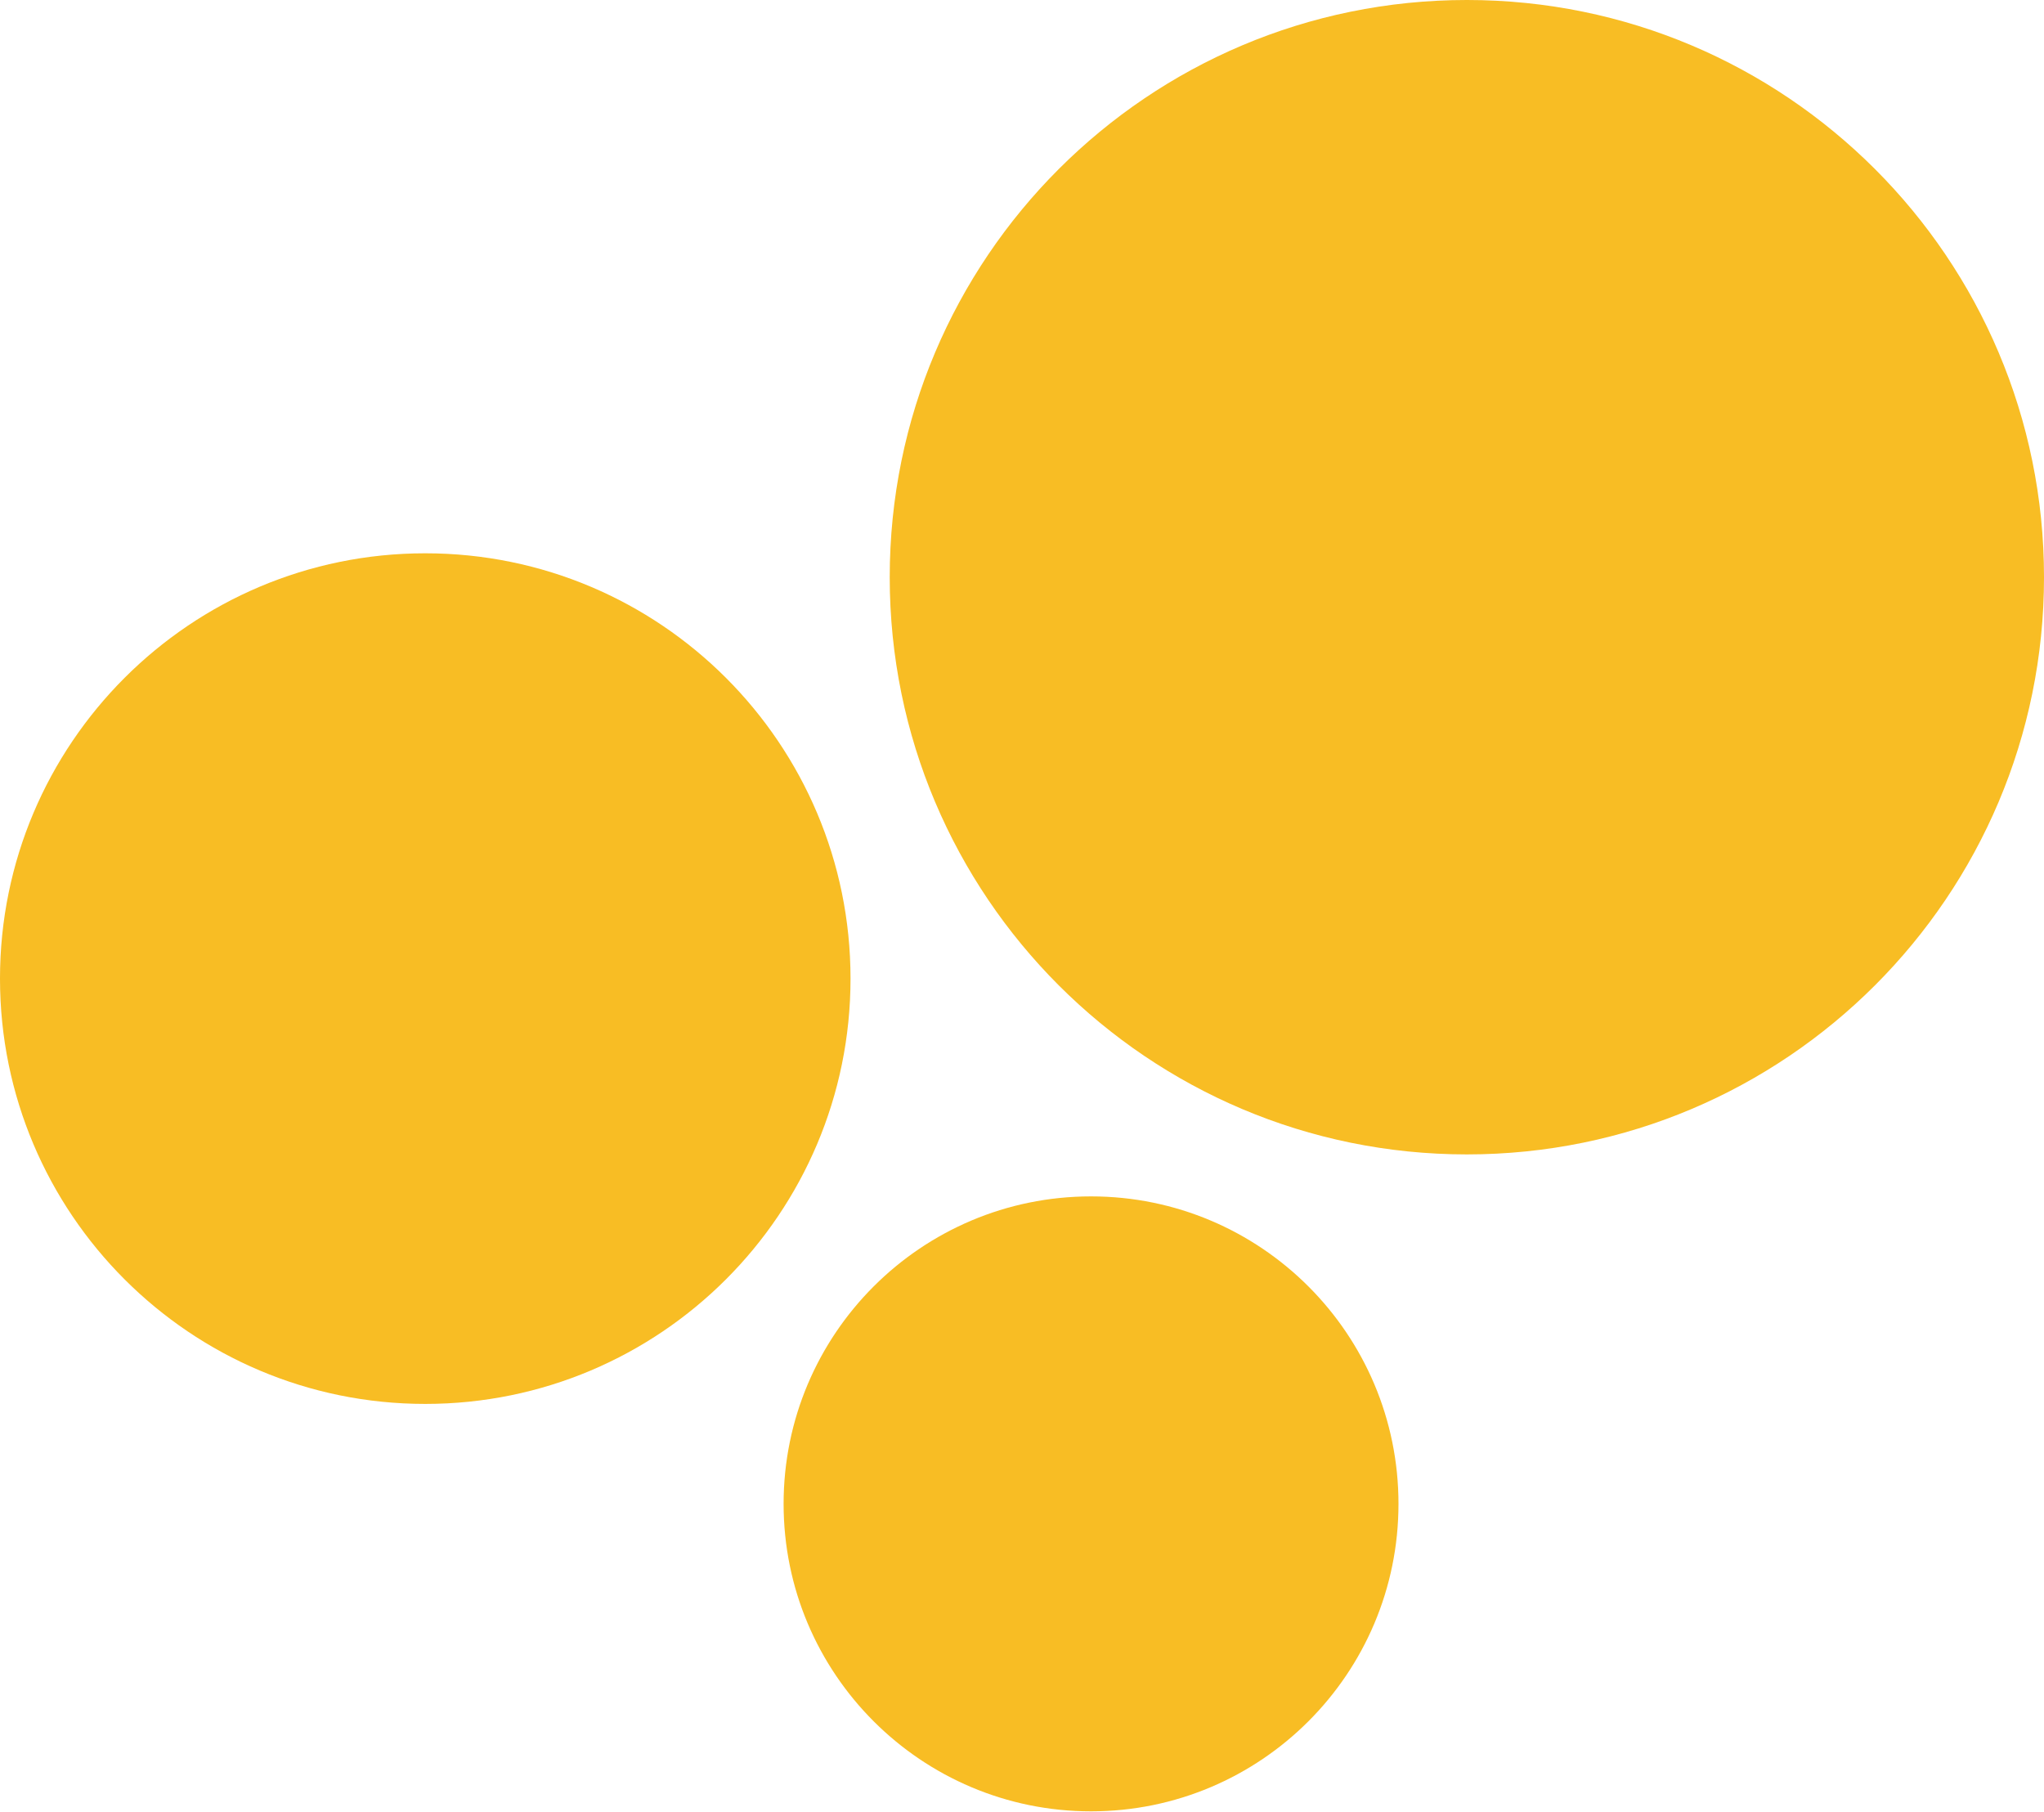
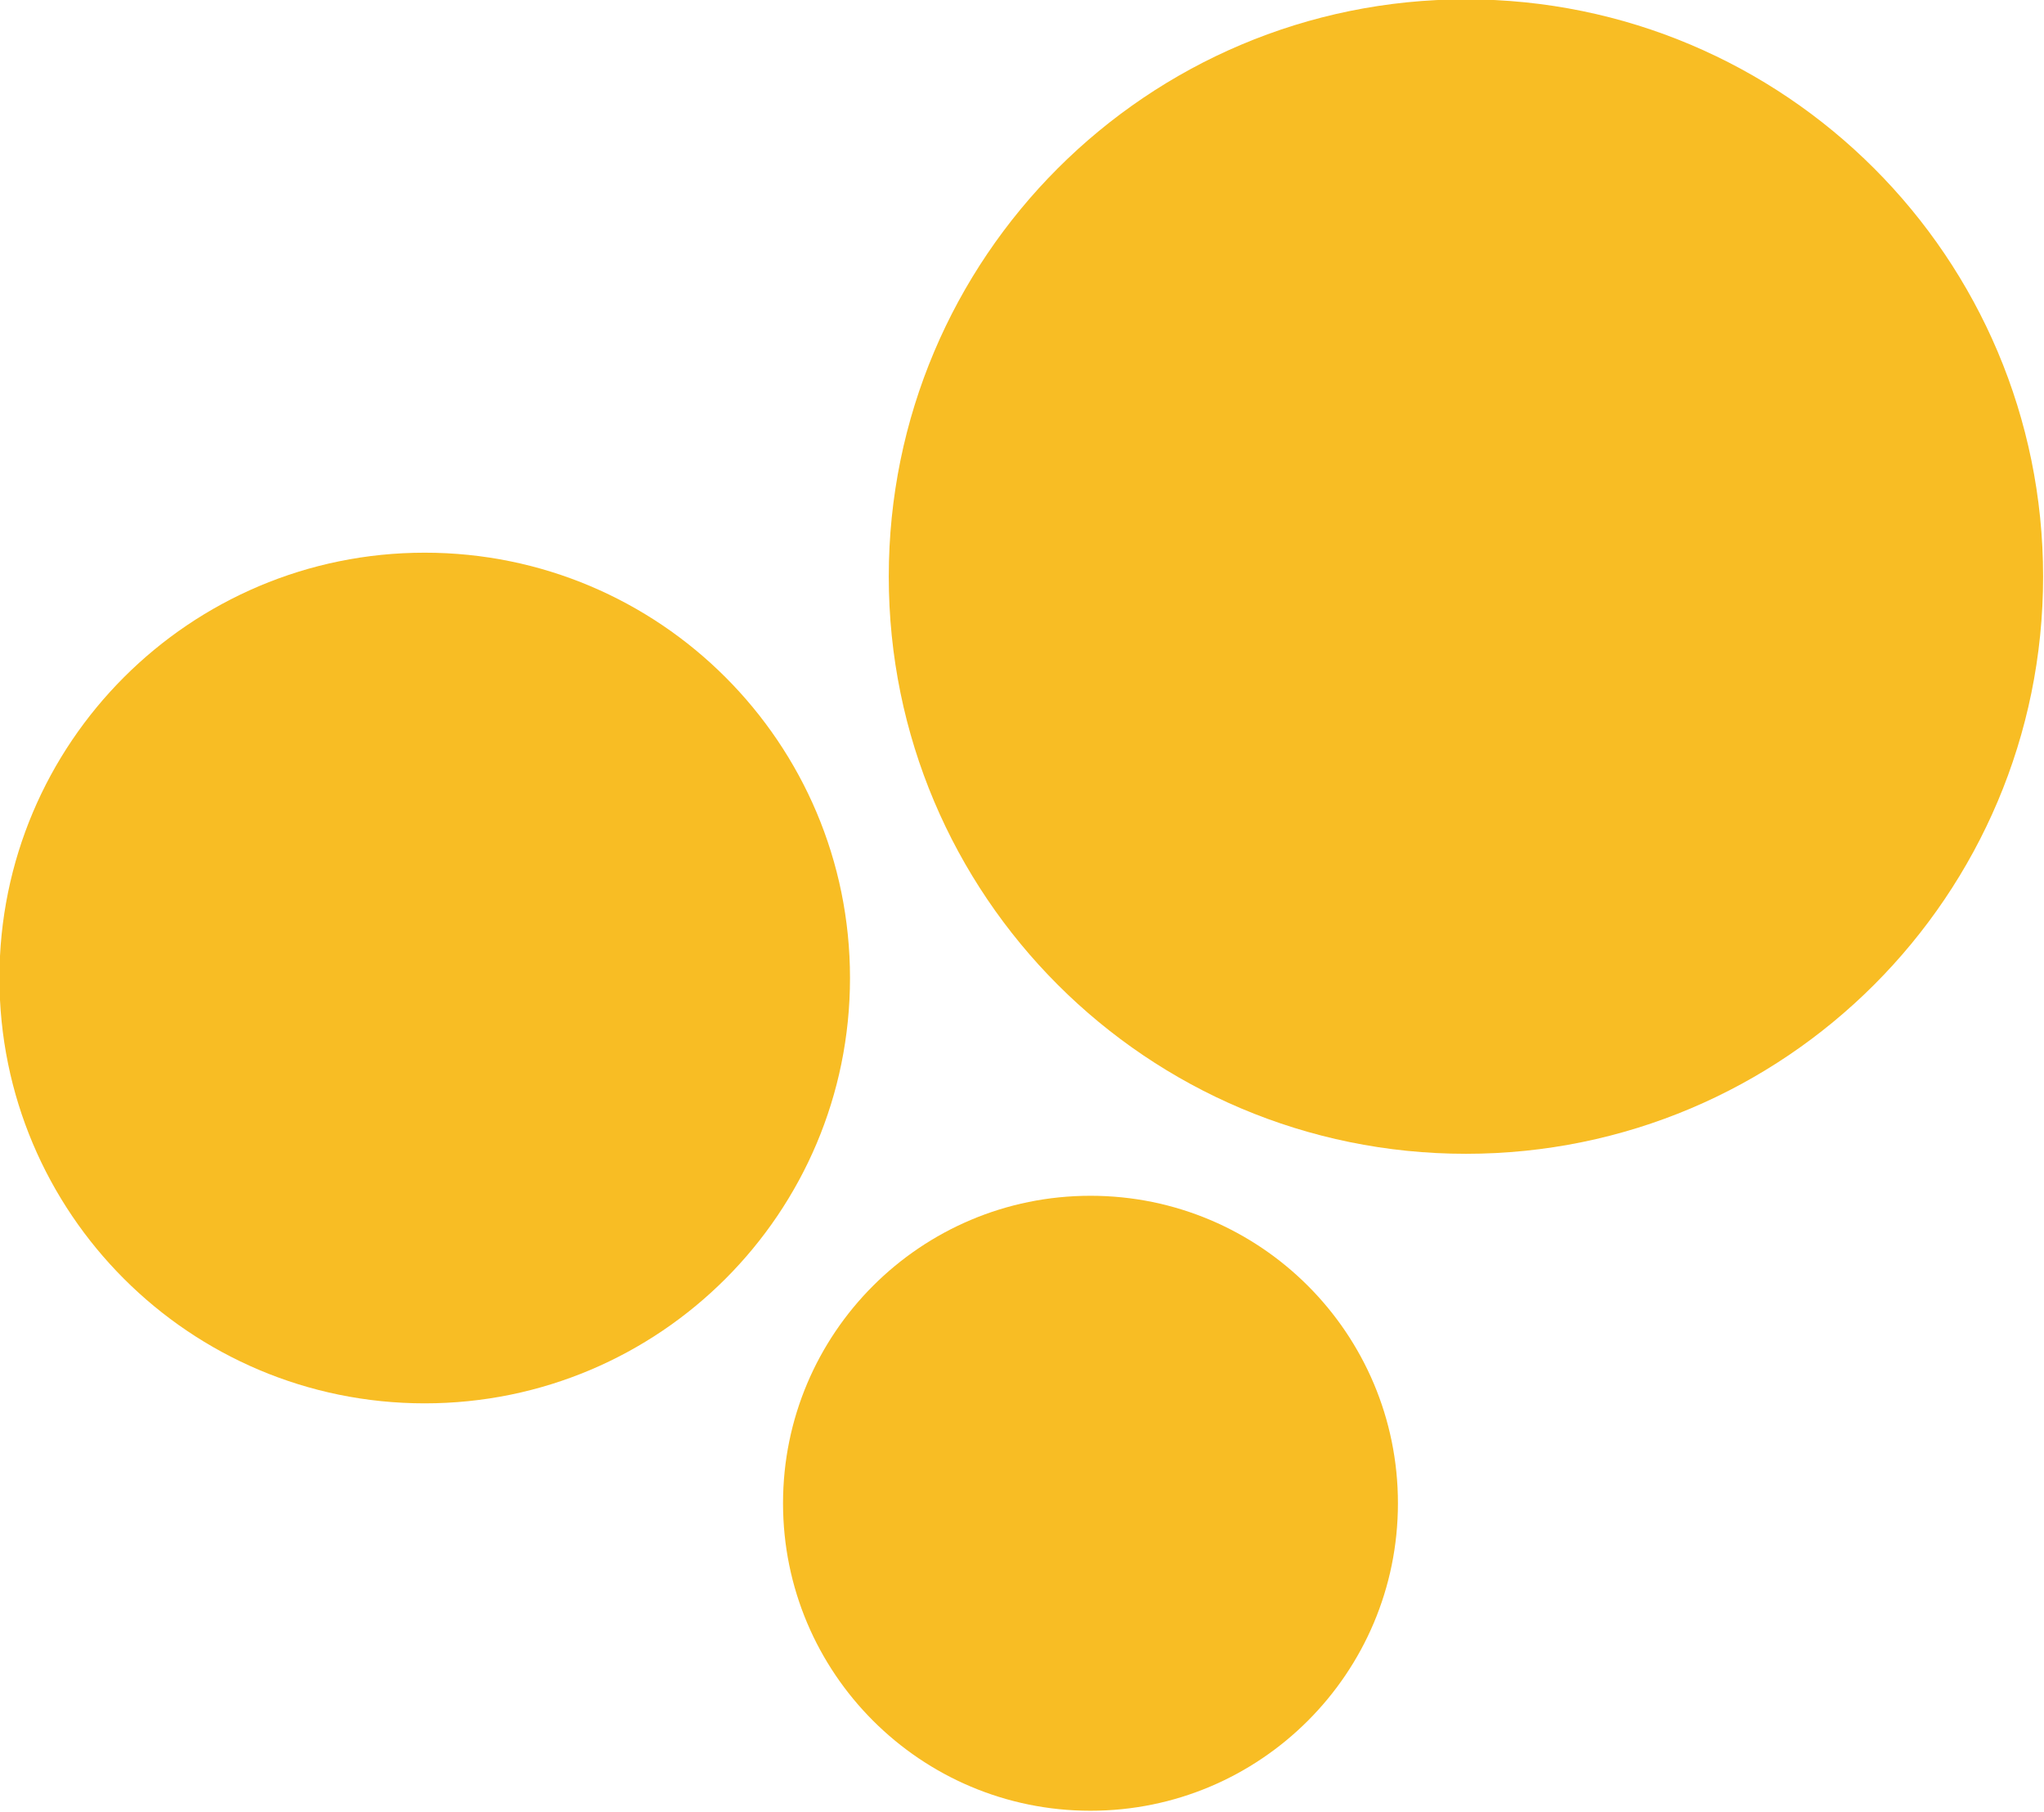
- <svg xmlns="http://www.w3.org/2000/svg" width="192.258" height="170.355" id="svg2" version="1.1">
-   <defs id="defs4" />
-   <g id="layer1" transform="translate(-295.2355,-289.7153)">
-     <g id="g2991" style="fill:#f8bd24;fill-opacity:1">
-       <path transform="translate(-9.648998,57.3531)" d="m 497.143,286.648 c 0,29.981 -24.305,54.286 -54.286,54.286 -29.981,0 -54.286,-24.305 -54.286,-54.286 0,-29.981 24.305,-54.286 54.286,-54.286 29.981,0 54.286,24.305 54.286,54.286 z" id="path2985" style="fill:#f8bd24;fill-opacity:1" />
-       <path transform="matrix(0.5326954,0,0,0.5326954,161.9507,278.4568)" style="fill:#f8bd24;fill-opacity:1" id="path2987" d="m 497.143,286.648 c 0,29.981 -24.305,54.286 -54.286,54.286 -29.981,0 -54.286,-24.305 -54.286,-54.286 0,-29.981 24.305,-54.286 54.286,-54.286 29.981,0 54.286,24.305 54.286,54.286 z" />
-       <path transform="matrix(0.7368421,0,0,0.7368421,8.919704,170.5385)" d="m 497.143,286.648 c 0,29.981 -24.305,54.286 -54.286,54.286 -29.981,0 -54.286,-24.305 -54.286,-54.286 0,-29.981 24.305,-54.286 54.286,-54.286 29.981,0 54.286,24.305 54.286,54.286 z" id="path2989" style="fill:#f8bd24;fill-opacity:1" />
-     </g>
+ <svg xmlns="http://www.w3.org/2000/svg" width="192.3" height="170.4" version="1.1">
+   <style>.s0{fill:#f8bd24;}</style>
+   <g transform="translate(-295.2355,-289.7153)">
+     <path transform="translate(-9.648998,57.3531)" d="m497.1 286.6c0 30-24.3 54.3-54.3 54.3-30 0-54.3-24.3-54.3-54.3 0-30 24.3-54.3 54.3-54.3 30 0 54.3 24.3 54.3 54.3zM497.1 286.6" fill="#f8bd24" />
+     <path transform="matrix(0.5326954,0,0,0.5326954,161.9507,278.4568)" d="m497.1 286.6c0 30-24.3 54.3-54.3 54.3-30 0-54.3-24.3-54.3-54.3 0-30 24.3-54.3 54.3-54.3 30 0 54.3 24.3 54.3 54.3z" fill="#f8bd24" />
+     <path transform="matrix(0.7368421,0,0,0.7368421,8.919704,170.5385)" d="m497.1 286.6c0 30-24.3 54.3-54.3 54.3-30 0-54.3-24.3-54.3-54.3 0-30 24.3-54.3 54.3-54.3 30 0 54.3 24.3 54.3 54.3z" fill="#f8bd24" />
  </g>
</svg>
